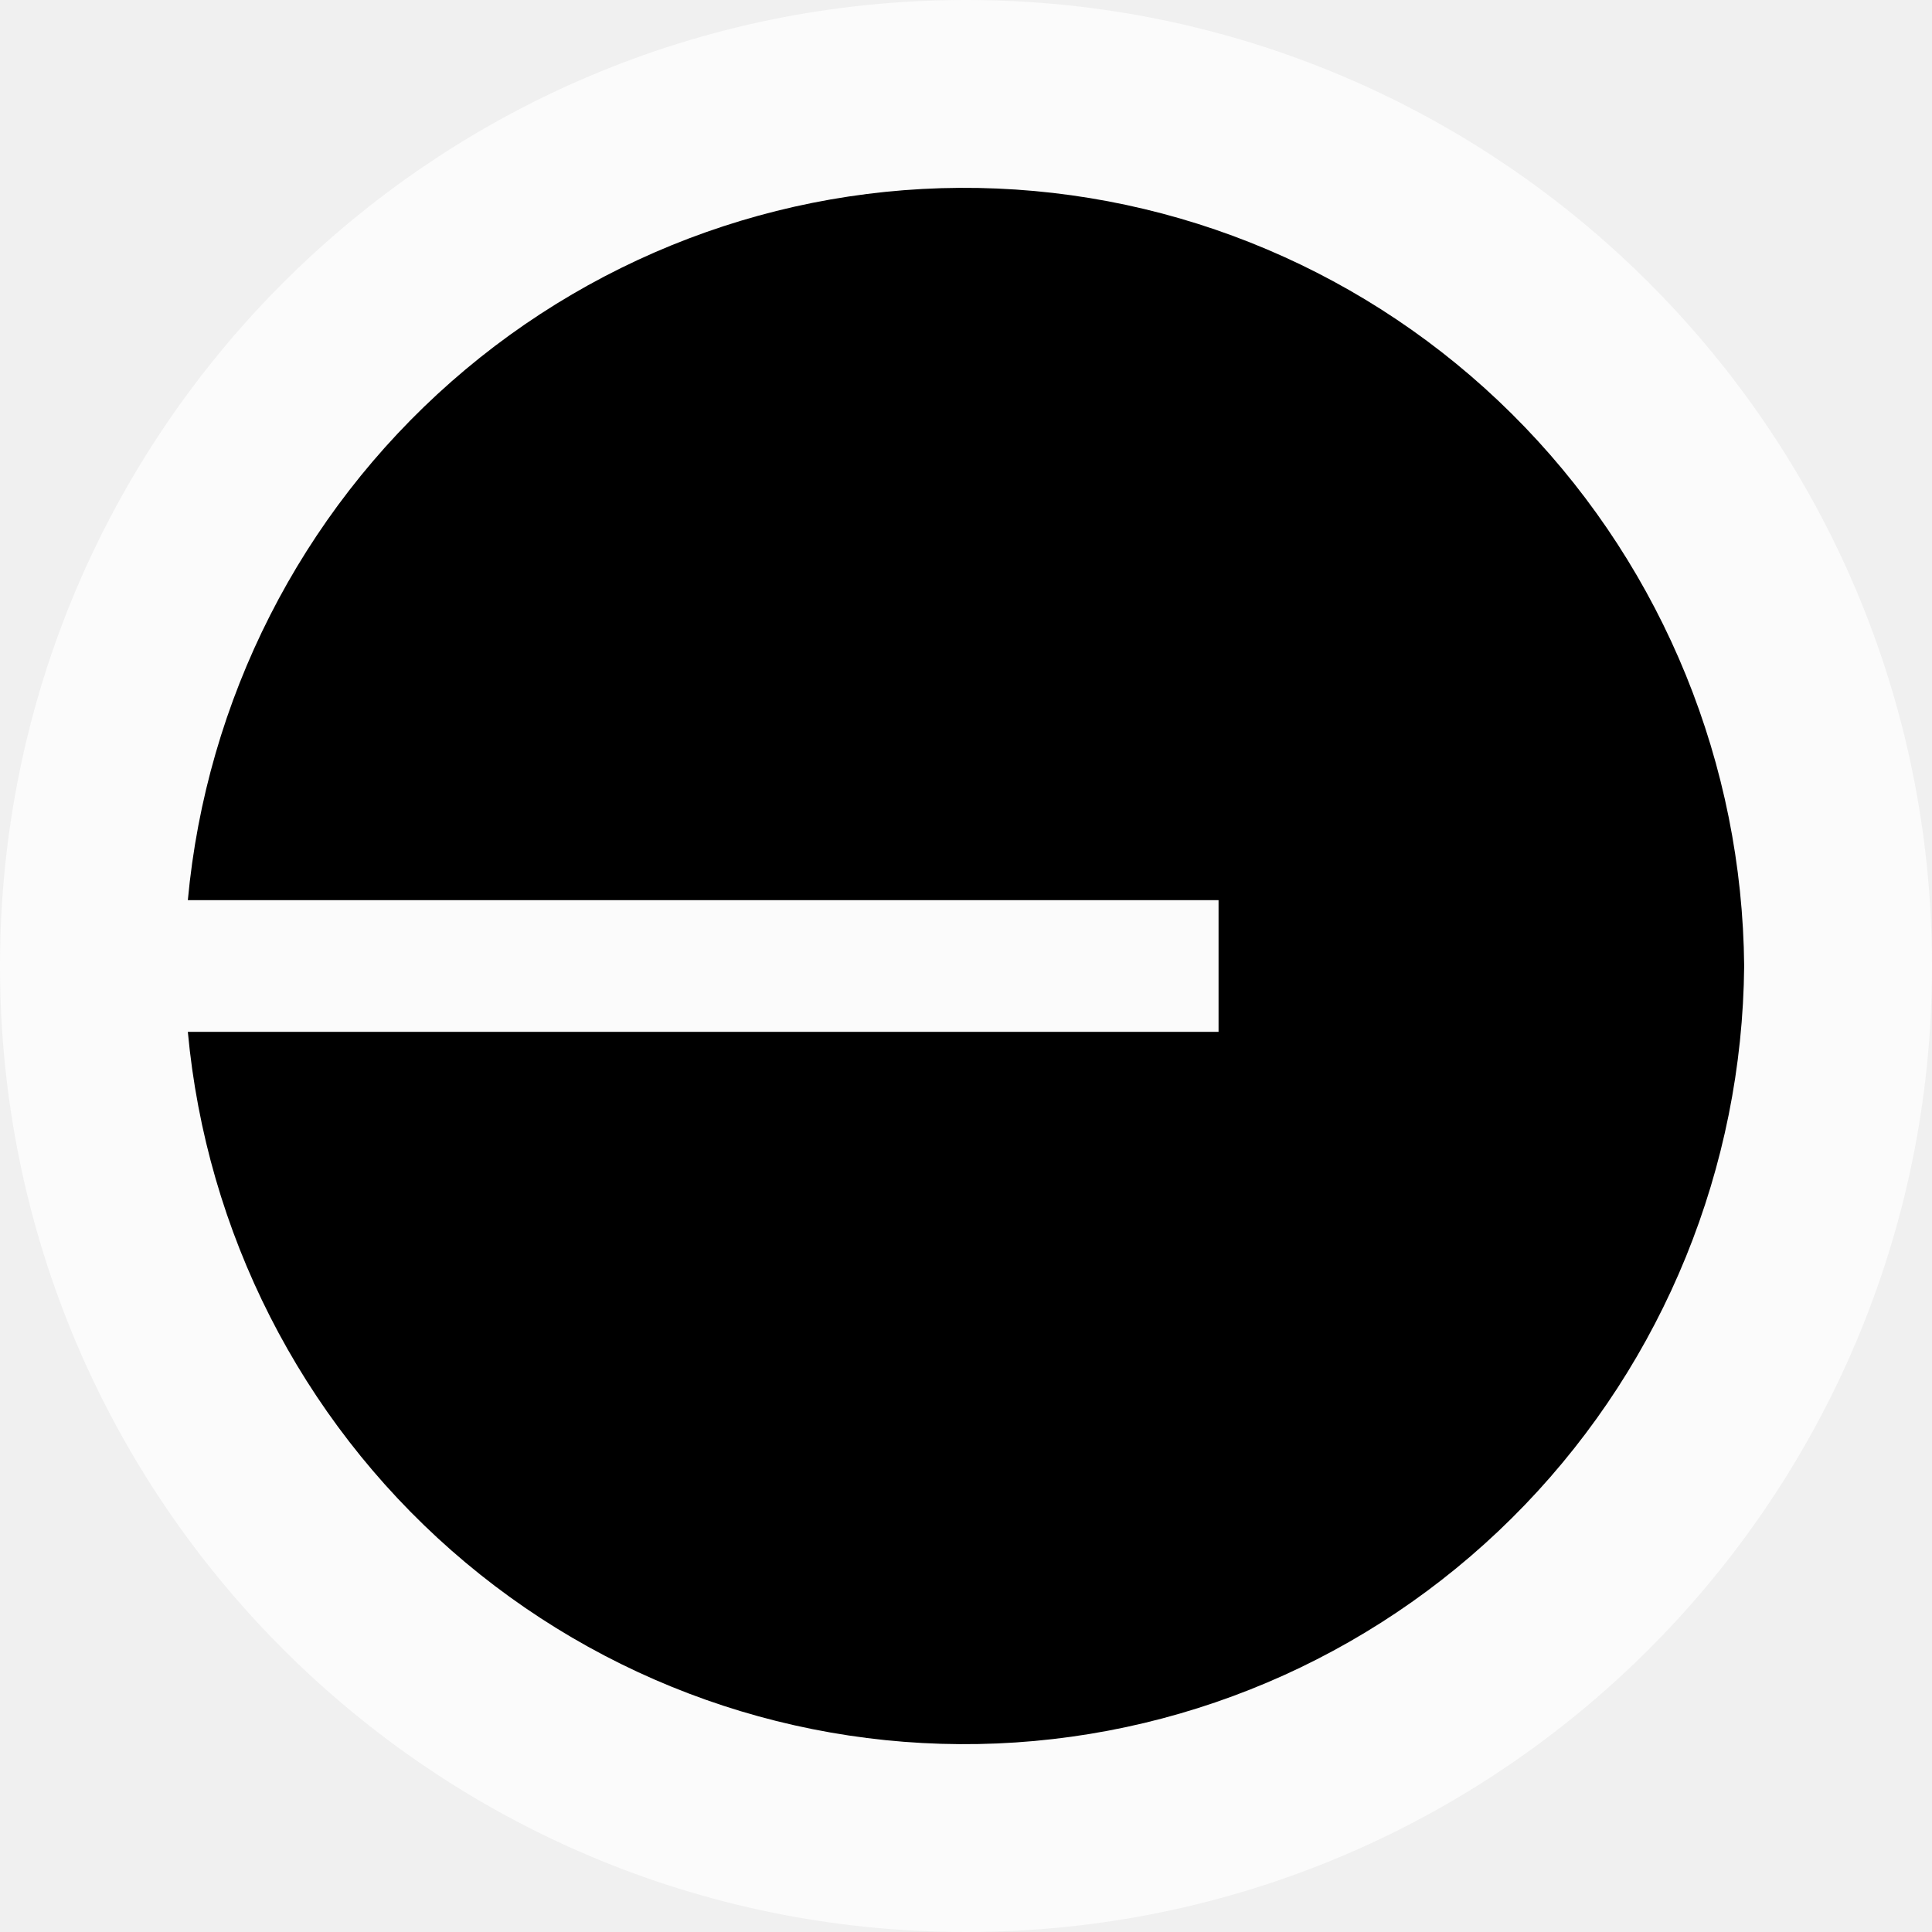
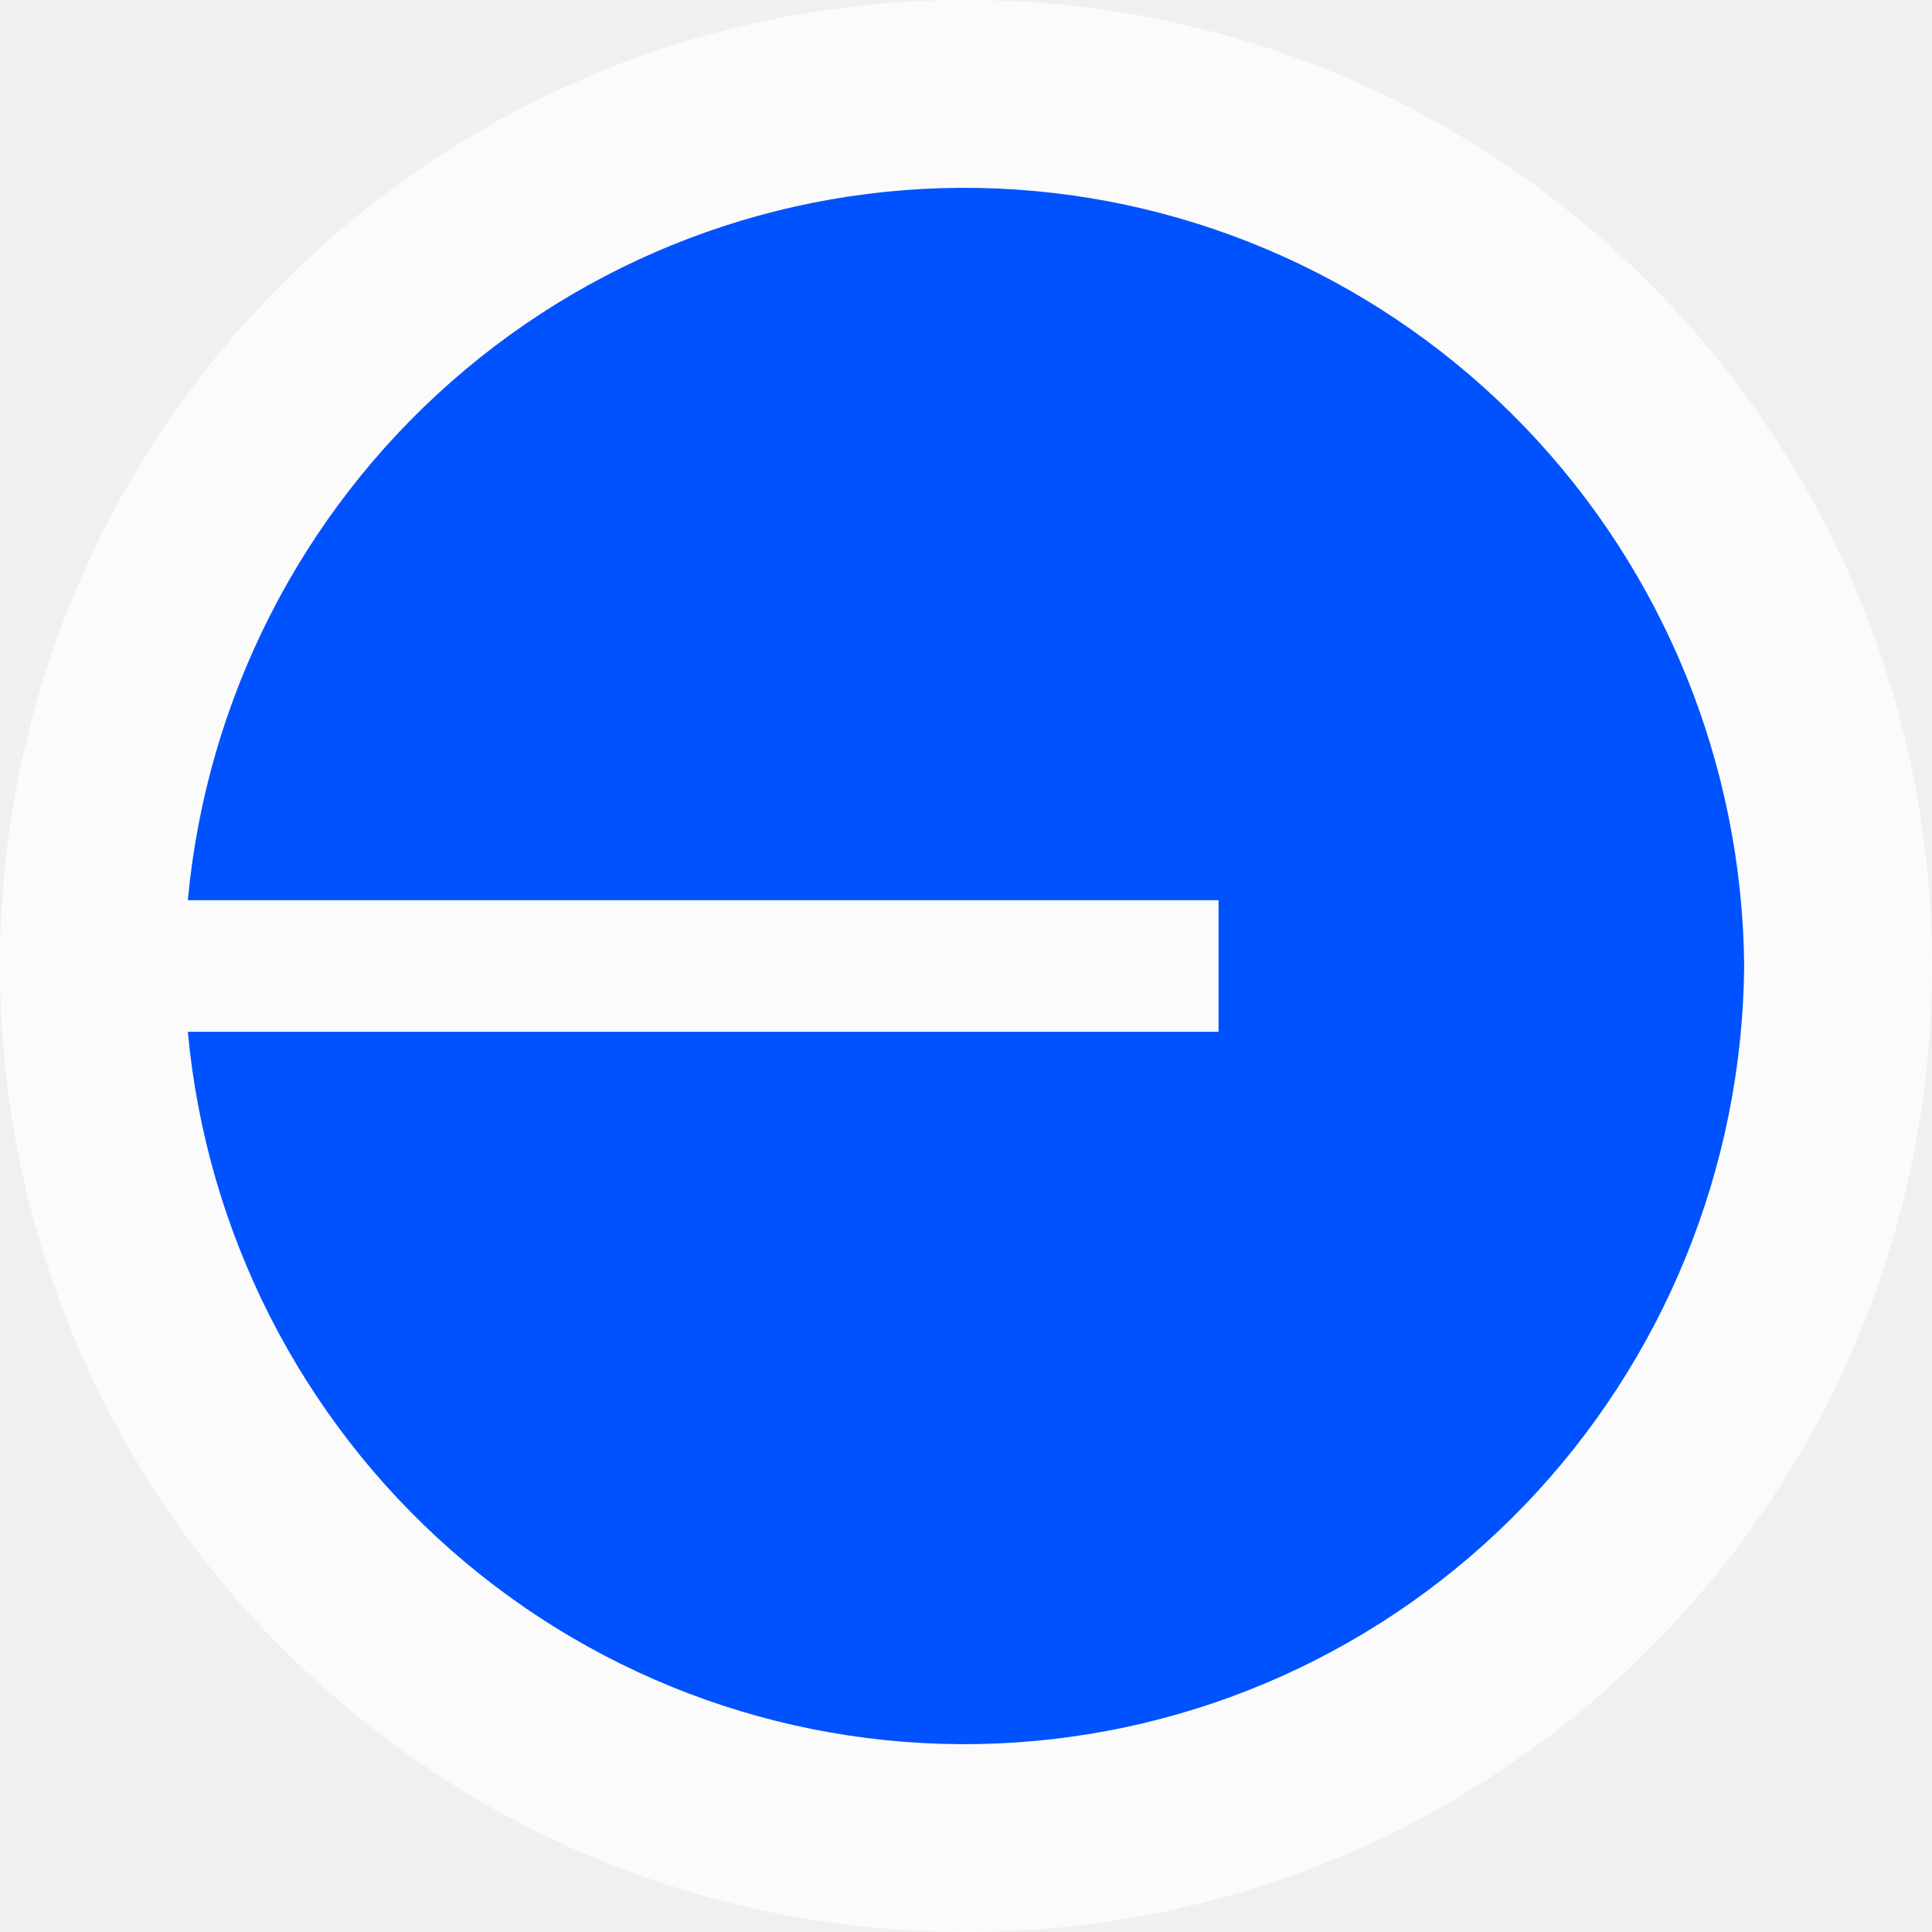
- <svg xmlns="http://www.w3.org/2000/svg" width="72" height="72" viewBox="0 0 72 72" fill="none">
-   <g clip-path="url(#clip0_254_7249)">
-     <circle cx="36" cy="36" r="36" fill="#FBFBFB" />
-     <path fill-rule="evenodd" clip-rule="evenodd" d="M65 36C64.933 43.503 62.007 50.693 56.825 56.085C51.644 61.477 44.603 64.659 37.157 64.974C29.712 65.289 22.431 62.712 16.819 57.777C11.206 52.841 7.691 45.923 7 38.453H45.412V33.547H7C7.691 26.077 11.206 19.159 16.819 14.223C22.431 9.288 29.712 6.711 37.157 7.026C44.603 7.341 51.644 10.523 56.825 15.915C62.007 21.307 64.933 28.497 65 36Z" fill="black" />
+ <svg xmlns="http://www.w3.org/2000/svg" width="64" height="64" viewBox="0 0 64 64" fill="none">
+   <g clip-path="url(#clip0_4897_2995)">
+     <circle cx="32" cy="32" r="32" fill="#FBFBFB" />
+     <path fill-rule="evenodd" clip-rule="evenodd" d="M57.778 32C57.718 38.669 55.117 45.06 50.511 49.853C45.905 54.646 39.647 57.475 33.029 57.755C26.411 58.035 19.939 55.744 14.95 51.357C9.961 46.97 6.837 40.821 6.222 34.18H40.366V29.82H6.222C6.837 23.179 9.961 17.03 14.95 12.643C19.939 8.256 26.411 5.965 33.029 6.245C39.647 6.525 45.905 9.354 50.511 14.147C55.117 18.94 57.718 25.331 57.778 32Z" fill="#0052FE" />
  </g>
  <defs>
-     <clipPath id="clip0_254_7249">
-       <rect width="72" height="72" fill="white" />
+     <clipPath id="clip0_4897_2995">
+       <rect width="64" height="64" fill="white" />
    </clipPath>
  </defs>
</svg>
